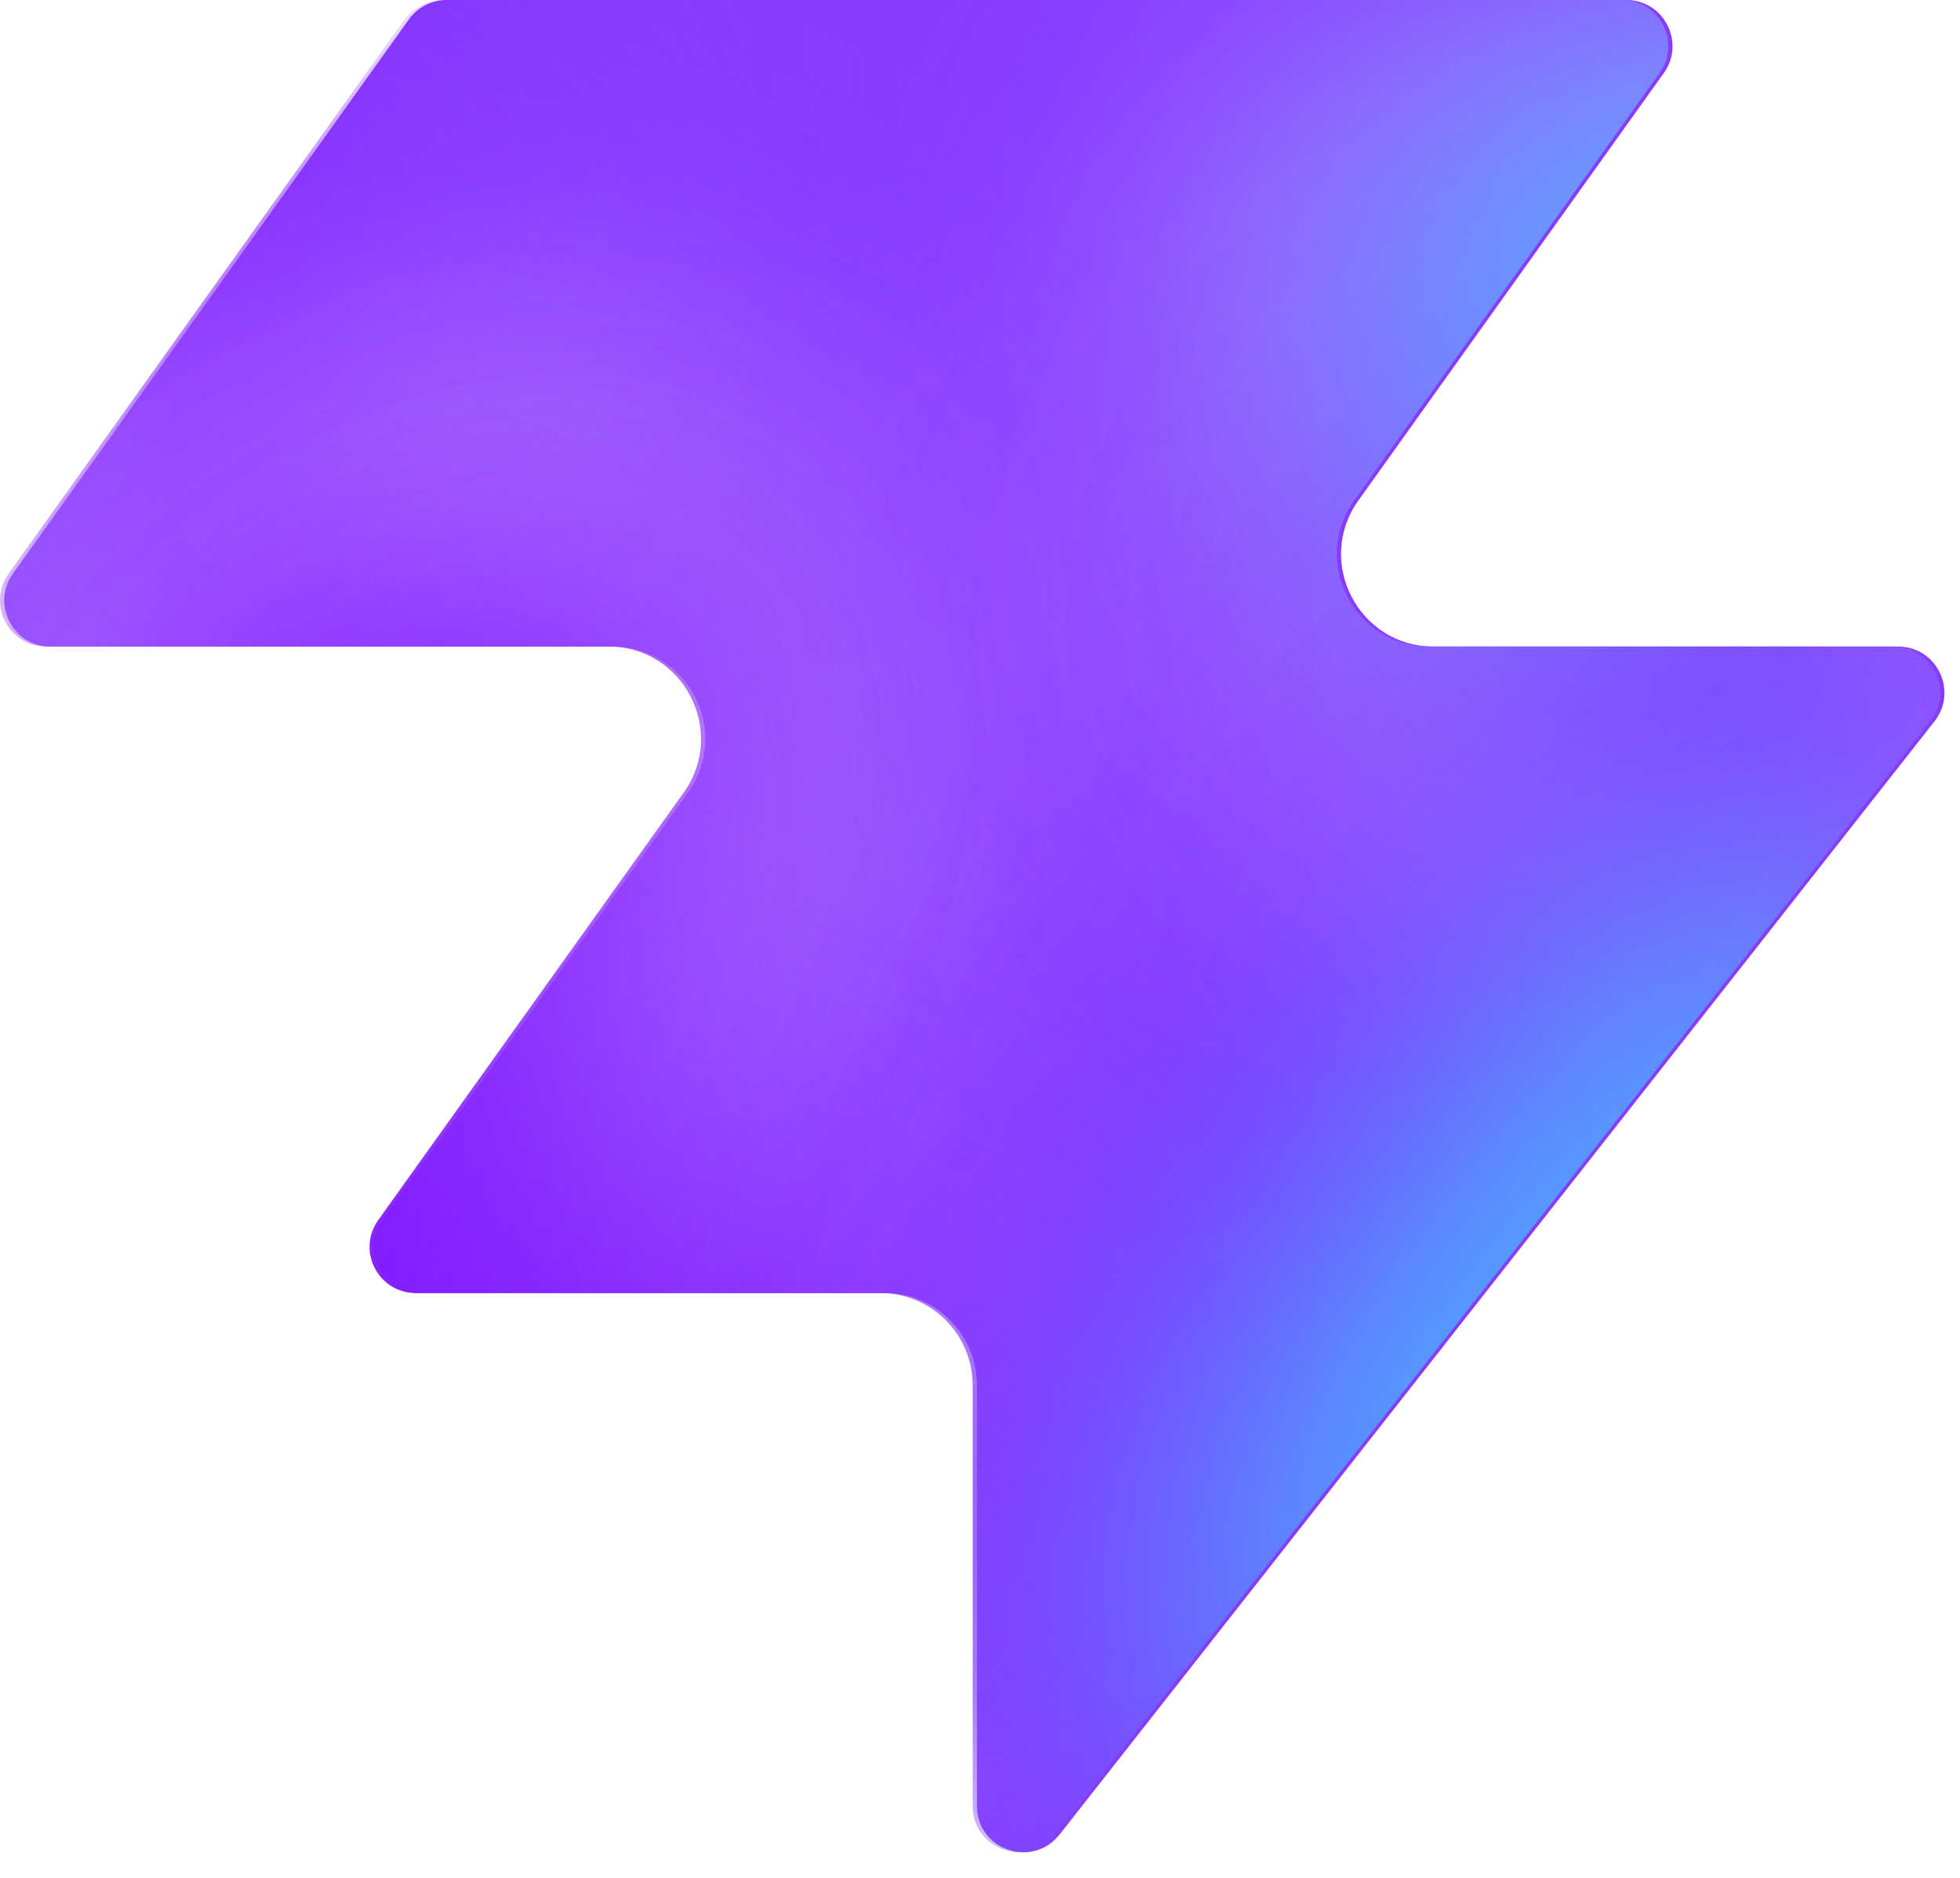
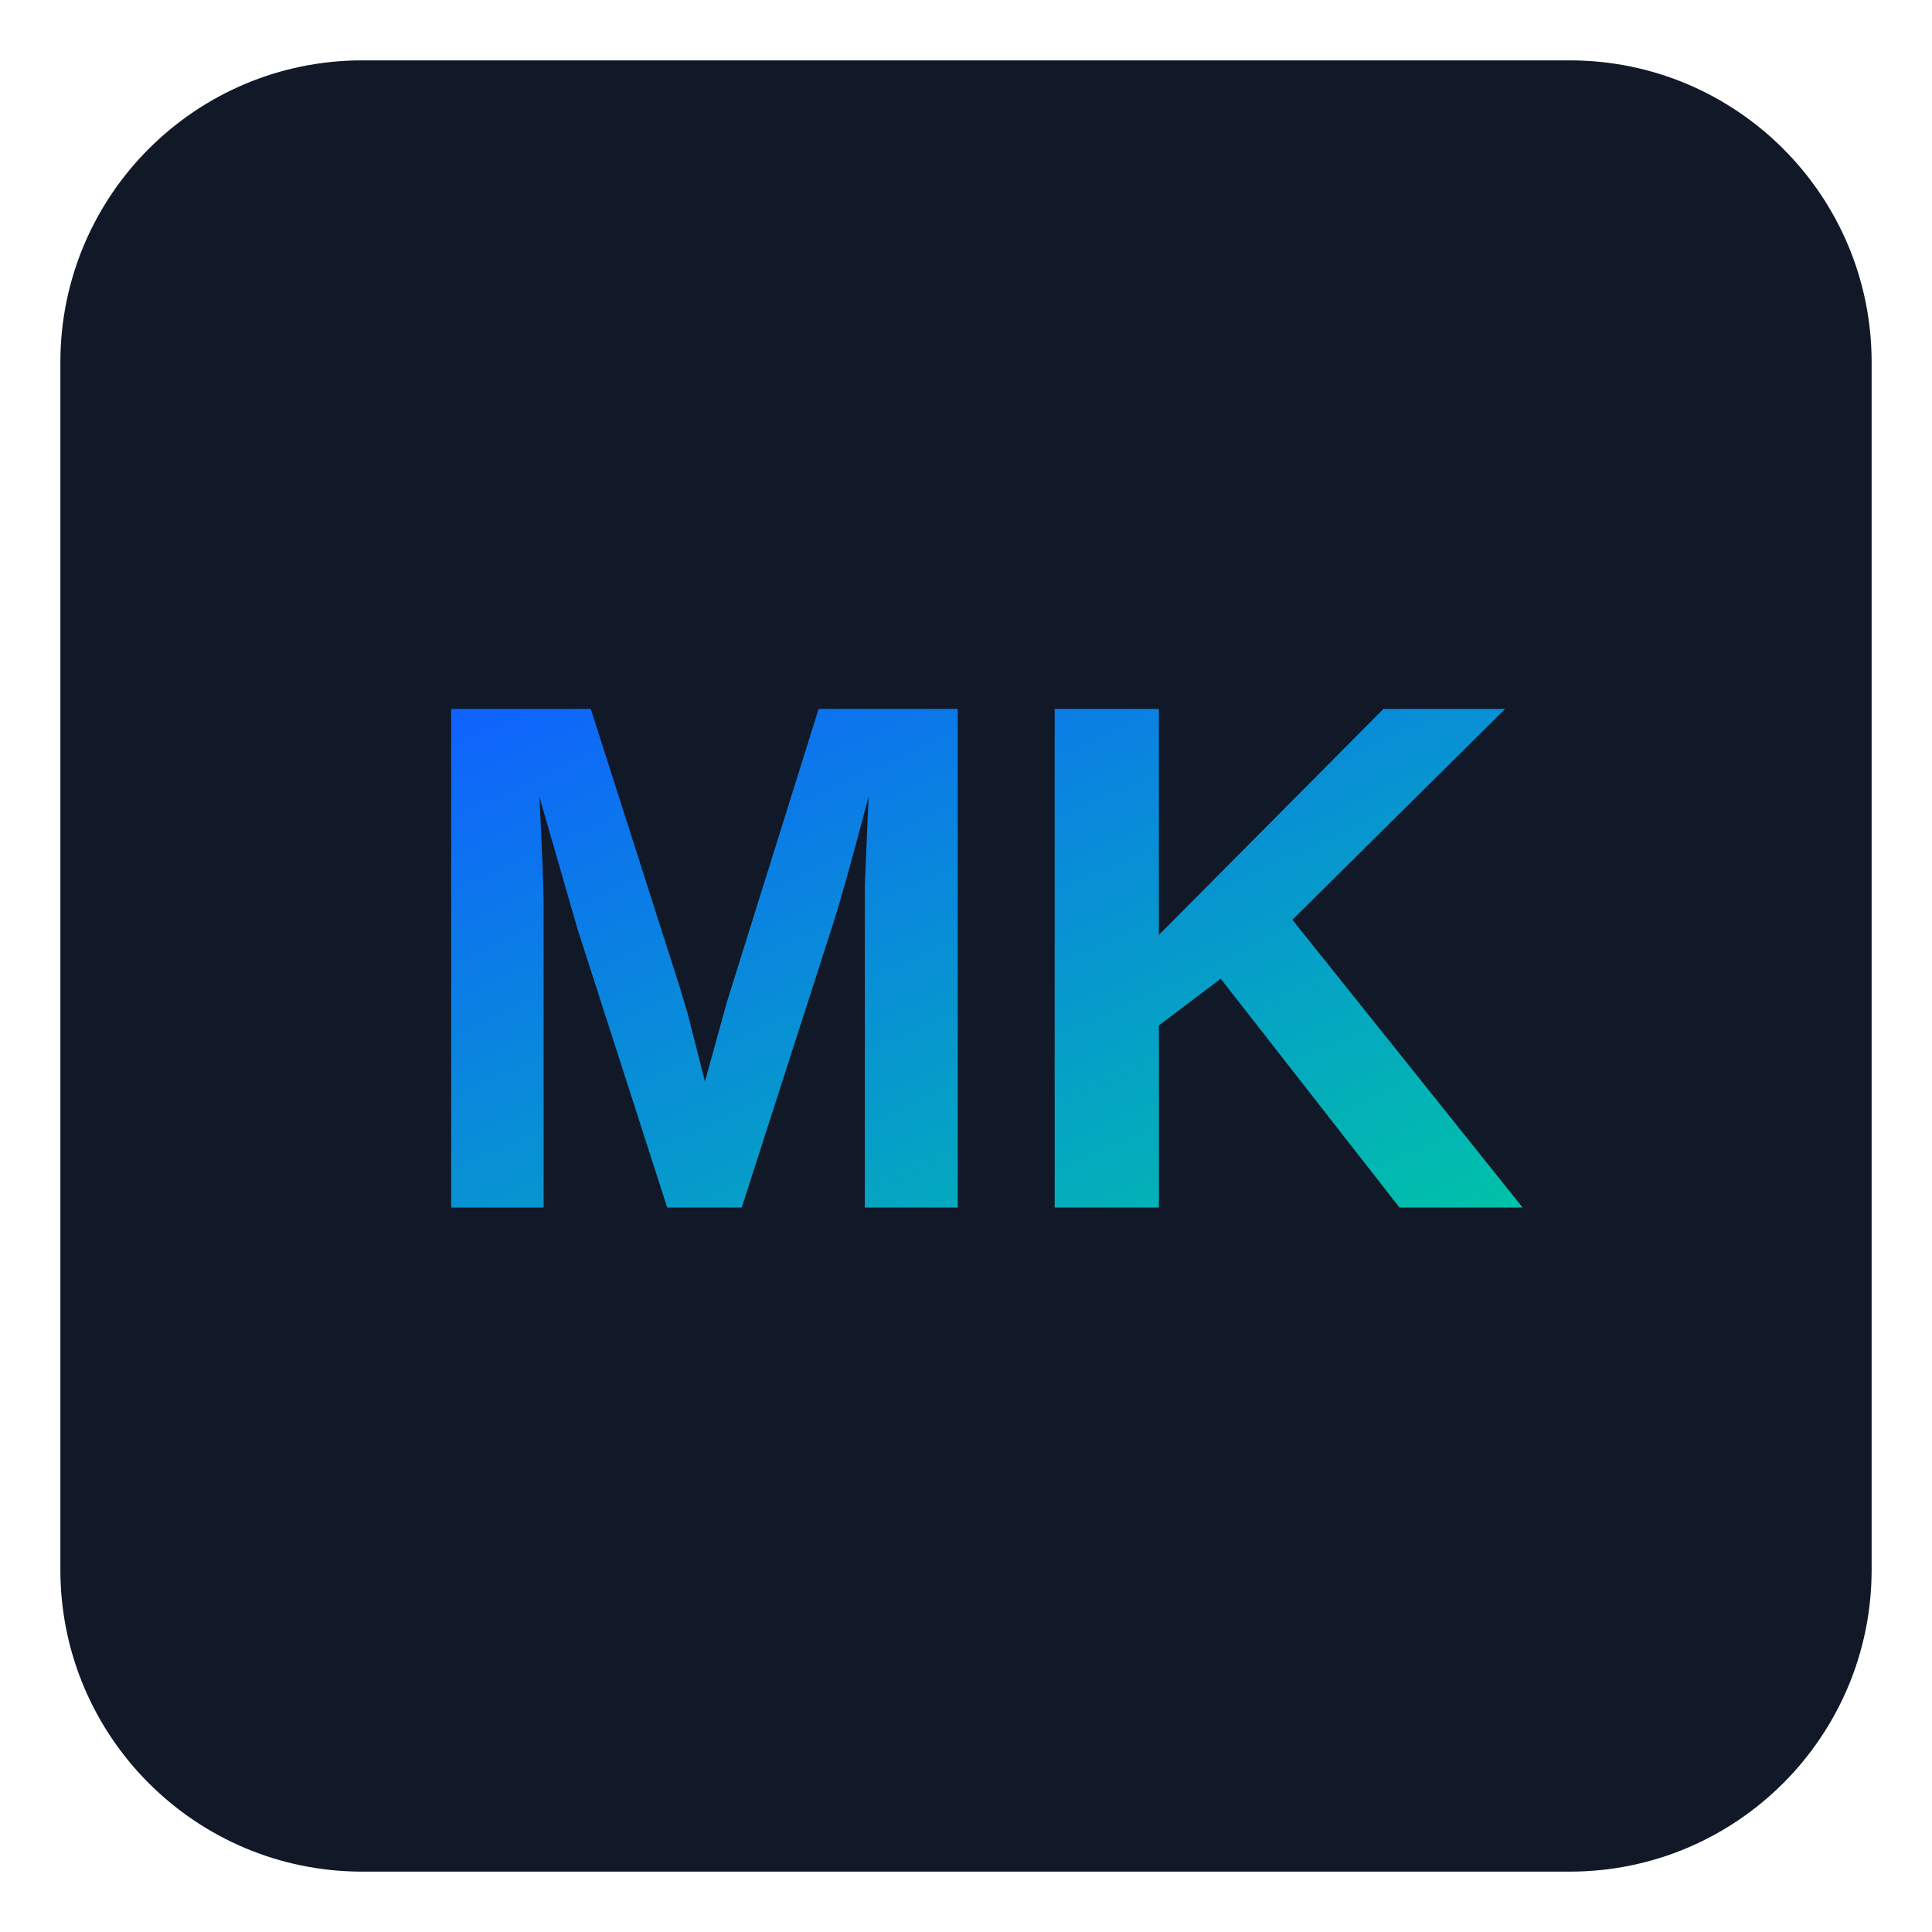
- <svg xmlns="http://www.w3.org/2000/svg" width="48" height="46" fill="none" viewBox="0 0 48 46">
-   <path fill="#863bff" d="M25.946 44.938c-.664.845-2.021.375-2.021-.698V33.937a2.26 2.26 0 0 0-2.262-2.262H10.287c-.92 0-1.456-1.04-.92-1.788l7.48-10.471c1.07-1.497 0-3.578-1.842-3.578H1.237c-.92 0-1.456-1.04-.92-1.788L10.013.474c.214-.297.556-.474.92-.474h28.894c.92 0 1.456 1.04.92 1.788l-7.48 10.471c-1.07 1.498 0 3.579 1.842 3.579h11.377c.943 0 1.473 1.088.89 1.83L25.947 44.94z" style="fill:#863bff;fill:color(display-p3 .525 .23 1);fill-opacity:1" />
-   <mask id="a" width="48" height="46" x="0" y="0" maskUnits="userSpaceOnUse" style="mask-type:alpha">
-     <path fill="#000" d="M25.842 44.938c-.664.844-2.021.375-2.021-.698V33.937a2.26 2.26 0 0 0-2.262-2.262H10.183c-.92 0-1.456-1.04-.92-1.788l7.48-10.471c1.07-1.498 0-3.579-1.842-3.579H1.133c-.92 0-1.456-1.04-.92-1.787L9.91.473c.214-.297.556-.474.92-.474h28.894c.92 0 1.456 1.04.92 1.788l-7.48 10.471c-1.07 1.498 0 3.578 1.842 3.578h11.377c.943 0 1.473 1.088.89 1.832L25.843 44.94z" style="fill:#000;fill-opacity:1" />
-   </mask>
-   <g mask="url(#a)">
-     <g filter="url(#b)">
-       <ellipse cx="5.508" cy="14.704" fill="#ede6ff" rx="5.508" ry="14.704" style="fill:#ede6ff;fill:color(display-p3 .927 .903 1);fill-opacity:1" transform="matrix(.00324 1 1 -.00324 -4.47 31.516)" />
-     </g>
-     <g filter="url(#c)">
-       <ellipse cx="10.399" cy="29.851" fill="#ede6ff" rx="10.399" ry="29.851" style="fill:#ede6ff;fill:color(display-p3 .927 .903 1);fill-opacity:1" transform="matrix(.00324 1 1 -.00324 -39.328 7.883)" />
-     </g>
-     <g filter="url(#d)">
-       <ellipse cx="5.508" cy="30.487" fill="#7e14ff" rx="5.508" ry="30.487" style="fill:#7e14ff;fill:color(display-p3 .492 .077 1);fill-opacity:1" transform="rotate(89.814 -25.913 -14.639)scale(1 -1)" />
-     </g>
-     <g filter="url(#e)">
-       <ellipse cx="5.508" cy="30.599" fill="#7e14ff" rx="5.508" ry="30.599" style="fill:#7e14ff;fill:color(display-p3 .492 .077 1);fill-opacity:1" transform="rotate(89.814 -32.644 -3.334)scale(1 -1)" />
-     </g>
-     <g filter="url(#f)">
-       <ellipse cx="5.508" cy="30.599" fill="#7e14ff" rx="5.508" ry="30.599" style="fill:#7e14ff;fill:color(display-p3 .492 .077 1);fill-opacity:1" transform="matrix(.00324 1 1 -.00324 -34.34 30.47)" />
-     </g>
-     <g filter="url(#g)">
-       <ellipse cx="14.072" cy="22.078" fill="#ede6ff" rx="14.072" ry="22.078" style="fill:#ede6ff;fill:color(display-p3 .927 .903 1);fill-opacity:1" transform="rotate(93.35 24.506 48.493)scale(-1 1)" />
-     </g>
-     <g filter="url(#h)">
-       <ellipse cx="3.47" cy="21.501" fill="#7e14ff" rx="3.47" ry="21.501" style="fill:#7e14ff;fill:color(display-p3 .492 .077 1);fill-opacity:1" transform="rotate(89.009 28.708 47.59)scale(-1 1)" />
-     </g>
-     <g filter="url(#i)">
-       <ellipse cx="3.47" cy="21.501" fill="#7e14ff" rx="3.47" ry="21.501" style="fill:#7e14ff;fill:color(display-p3 .492 .077 1);fill-opacity:1" transform="rotate(89.009 28.708 47.59)scale(-1 1)" />
-     </g>
-     <g filter="url(#j)">
-       <ellipse cx=".387" cy="8.972" fill="#7e14ff" rx="4.407" ry="29.108" style="fill:#7e14ff;fill:color(display-p3 .492 .077 1);fill-opacity:1" transform="rotate(39.51 .387 8.972)" />
-     </g>
-     <g filter="url(#k)">
-       <ellipse cx="47.523" cy="-6.092" fill="#7e14ff" rx="4.407" ry="29.108" style="fill:#7e14ff;fill:color(display-p3 .492 .077 1);fill-opacity:1" transform="rotate(37.892 47.523 -6.092)" />
-     </g>
-     <g filter="url(#l)">
-       <ellipse cx="41.412" cy="6.333" fill="#47bfff" rx="5.971" ry="9.665" style="fill:#47bfff;fill:color(display-p3 .28 .748 1);fill-opacity:1" transform="rotate(37.892 41.412 6.333)" />
-     </g>
-     <g filter="url(#m)">
-       <ellipse cx="-1.879" cy="38.332" fill="#7e14ff" rx="4.407" ry="29.108" style="fill:#7e14ff;fill:color(display-p3 .492 .077 1);fill-opacity:1" transform="rotate(37.892 -1.88 38.332)" />
-     </g>
-     <g filter="url(#n)">
-       <ellipse cx="-1.879" cy="38.332" fill="#7e14ff" rx="4.407" ry="29.108" style="fill:#7e14ff;fill:color(display-p3 .492 .077 1);fill-opacity:1" transform="rotate(37.892 -1.88 38.332)" />
-     </g>
-     <g filter="url(#o)">
-       <ellipse cx="35.651" cy="29.907" fill="#7e14ff" rx="4.407" ry="29.108" style="fill:#7e14ff;fill:color(display-p3 .492 .077 1);fill-opacity:1" transform="rotate(37.892 35.651 29.907)" />
-     </g>
-     <g filter="url(#p)">
-       <ellipse cx="38.418" cy="32.4" fill="#47bfff" rx="5.971" ry="15.297" style="fill:#47bfff;fill:color(display-p3 .28 .748 1);fill-opacity:1" transform="rotate(37.892 38.418 32.4)" />
-     </g>
-   </g>
+ <svg xmlns="http://www.w3.org/2000/svg" width="32" height="32" viewBox="0 0 64 64">
  <defs>
-     <filter id="b" width="60.045" height="41.654" x="-19.77" y="16.149" color-interpolation-filters="sRGB" filterUnits="userSpaceOnUse">
-       <feFlood flood-opacity="0" result="BackgroundImageFix" />
-       <feBlend in="SourceGraphic" in2="BackgroundImageFix" result="shape" />
-       <feGaussianBlur result="effect1_foregroundBlur_2002_17158" stdDeviation="7.659" />
-     </filter>
-     <filter id="c" width="90.34" height="51.437" x="-54.613" y="-7.533" color-interpolation-filters="sRGB" filterUnits="userSpaceOnUse">
-       <feFlood flood-opacity="0" result="BackgroundImageFix" />
-       <feBlend in="SourceGraphic" in2="BackgroundImageFix" result="shape" />
-       <feGaussianBlur result="effect1_foregroundBlur_2002_17158" stdDeviation="7.659" />
-     </filter>
-     <filter id="d" width="79.355" height="29.4" x="-49.64" y="2.03" color-interpolation-filters="sRGB" filterUnits="userSpaceOnUse">
-       <feFlood flood-opacity="0" result="BackgroundImageFix" />
-       <feBlend in="SourceGraphic" in2="BackgroundImageFix" result="shape" />
-       <feGaussianBlur result="effect1_foregroundBlur_2002_17158" stdDeviation="4.596" />
-     </filter>
-     <filter id="e" width="79.579" height="29.4" x="-45.045" y="20.029" color-interpolation-filters="sRGB" filterUnits="userSpaceOnUse">
-       <feFlood flood-opacity="0" result="BackgroundImageFix" />
-       <feBlend in="SourceGraphic" in2="BackgroundImageFix" result="shape" />
-       <feGaussianBlur result="effect1_foregroundBlur_2002_17158" stdDeviation="4.596" />
-     </filter>
-     <filter id="f" width="79.579" height="29.4" x="-43.513" y="21.178" color-interpolation-filters="sRGB" filterUnits="userSpaceOnUse">
-       <feFlood flood-opacity="0" result="BackgroundImageFix" />
-       <feBlend in="SourceGraphic" in2="BackgroundImageFix" result="shape" />
-       <feGaussianBlur result="effect1_foregroundBlur_2002_17158" stdDeviation="4.596" />
-     </filter>
-     <filter id="g" width="74.749" height="58.852" x="15.756" y="-17.901" color-interpolation-filters="sRGB" filterUnits="userSpaceOnUse">
-       <feFlood flood-opacity="0" result="BackgroundImageFix" />
-       <feBlend in="SourceGraphic" in2="BackgroundImageFix" result="shape" />
-       <feGaussianBlur result="effect1_foregroundBlur_2002_17158" stdDeviation="7.659" />
-     </filter>
-     <filter id="h" width="61.377" height="25.362" x="23.548" y="2.284" color-interpolation-filters="sRGB" filterUnits="userSpaceOnUse">
-       <feFlood flood-opacity="0" result="BackgroundImageFix" />
-       <feBlend in="SourceGraphic" in2="BackgroundImageFix" result="shape" />
-       <feGaussianBlur result="effect1_foregroundBlur_2002_17158" stdDeviation="4.596" />
-     </filter>
-     <filter id="i" width="61.377" height="25.362" x="23.548" y="2.284" color-interpolation-filters="sRGB" filterUnits="userSpaceOnUse">
-       <feFlood flood-opacity="0" result="BackgroundImageFix" />
-       <feBlend in="SourceGraphic" in2="BackgroundImageFix" result="shape" />
-       <feGaussianBlur result="effect1_foregroundBlur_2002_17158" stdDeviation="4.596" />
-     </filter>
-     <filter id="j" width="56.045" height="63.649" x="-27.636" y="-22.853" color-interpolation-filters="sRGB" filterUnits="userSpaceOnUse">
-       <feFlood flood-opacity="0" result="BackgroundImageFix" />
-       <feBlend in="SourceGraphic" in2="BackgroundImageFix" result="shape" />
-       <feGaussianBlur result="effect1_foregroundBlur_2002_17158" stdDeviation="4.596" />
-     </filter>
-     <filter id="k" width="54.814" height="64.646" x="20.116" y="-38.415" color-interpolation-filters="sRGB" filterUnits="userSpaceOnUse">
-       <feFlood flood-opacity="0" result="BackgroundImageFix" />
-       <feBlend in="SourceGraphic" in2="BackgroundImageFix" result="shape" />
-       <feGaussianBlur result="effect1_foregroundBlur_2002_17158" stdDeviation="4.596" />
-     </filter>
-     <filter id="l" width="33.541" height="35.313" x="24.641" y="-11.323" color-interpolation-filters="sRGB" filterUnits="userSpaceOnUse">
-       <feFlood flood-opacity="0" result="BackgroundImageFix" />
-       <feBlend in="SourceGraphic" in2="BackgroundImageFix" result="shape" />
-       <feGaussianBlur result="effect1_foregroundBlur_2002_17158" stdDeviation="4.596" />
-     </filter>
-     <filter id="m" width="54.814" height="64.646" x="-29.286" y="6.009" color-interpolation-filters="sRGB" filterUnits="userSpaceOnUse">
-       <feFlood flood-opacity="0" result="BackgroundImageFix" />
-       <feBlend in="SourceGraphic" in2="BackgroundImageFix" result="shape" />
-       <feGaussianBlur result="effect1_foregroundBlur_2002_17158" stdDeviation="4.596" />
-     </filter>
-     <filter id="n" width="54.814" height="64.646" x="-29.286" y="6.009" color-interpolation-filters="sRGB" filterUnits="userSpaceOnUse">
-       <feFlood flood-opacity="0" result="BackgroundImageFix" />
-       <feBlend in="SourceGraphic" in2="BackgroundImageFix" result="shape" />
-       <feGaussianBlur result="effect1_foregroundBlur_2002_17158" stdDeviation="4.596" />
-     </filter>
-     <filter id="o" width="54.814" height="64.646" x="8.244" y="-2.416" color-interpolation-filters="sRGB" filterUnits="userSpaceOnUse">
-       <feFlood flood-opacity="0" result="BackgroundImageFix" />
-       <feBlend in="SourceGraphic" in2="BackgroundImageFix" result="shape" />
-       <feGaussianBlur result="effect1_foregroundBlur_2002_17158" stdDeviation="4.596" />
-     </filter>
-     <filter id="p" width="39.409" height="43.623" x="18.713" y="10.588" color-interpolation-filters="sRGB" filterUnits="userSpaceOnUse">
-       <feFlood flood-opacity="0" result="BackgroundImageFix" />
-       <feBlend in="SourceGraphic" in2="BackgroundImageFix" result="shape" />
-       <feGaussianBlur result="effect1_foregroundBlur_2002_17158" stdDeviation="4.596" />
-     </filter>
+     <linearGradient id="g" x1="0" y1="0" x2="1" y2="1">
+       <stop offset="0%" stop-color="#0F62FE" />
+       <stop offset="100%" stop-color="#00C2A8" />
+     </linearGradient>
  </defs>
+   <rect x="2" y="2" width="60" height="60" rx="10" fill="#111827" />
+   <text x="32" y="40" text-anchor="middle" font-family="Arial,Helvetica,sans-serif" font-size="24" font-weight="700" fill="url(#g)">MK</text>
</svg>
